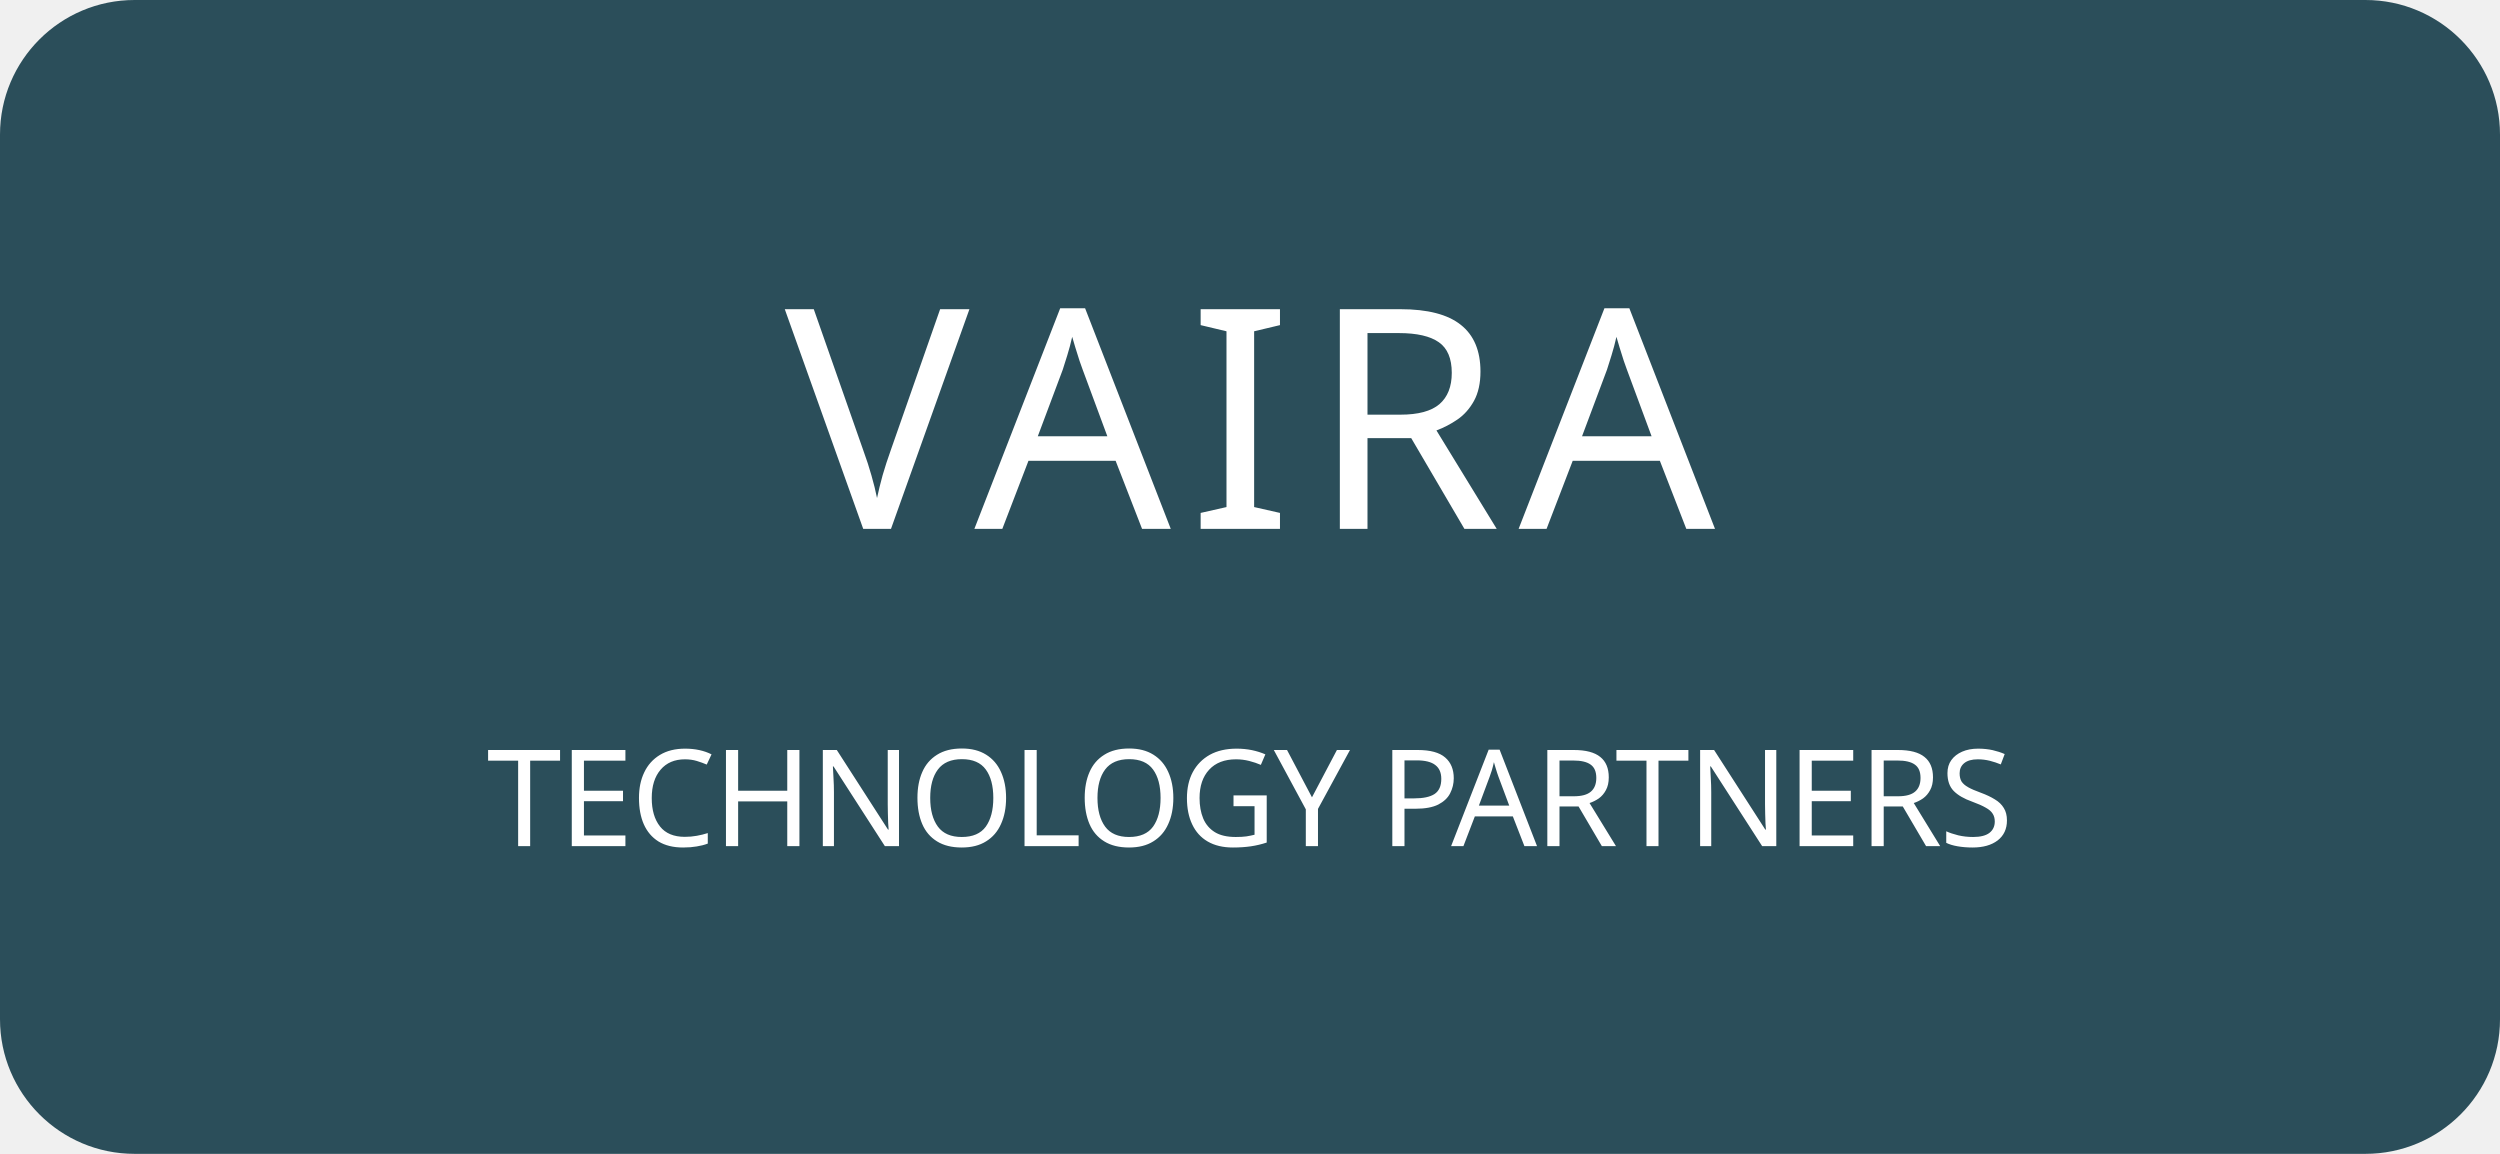
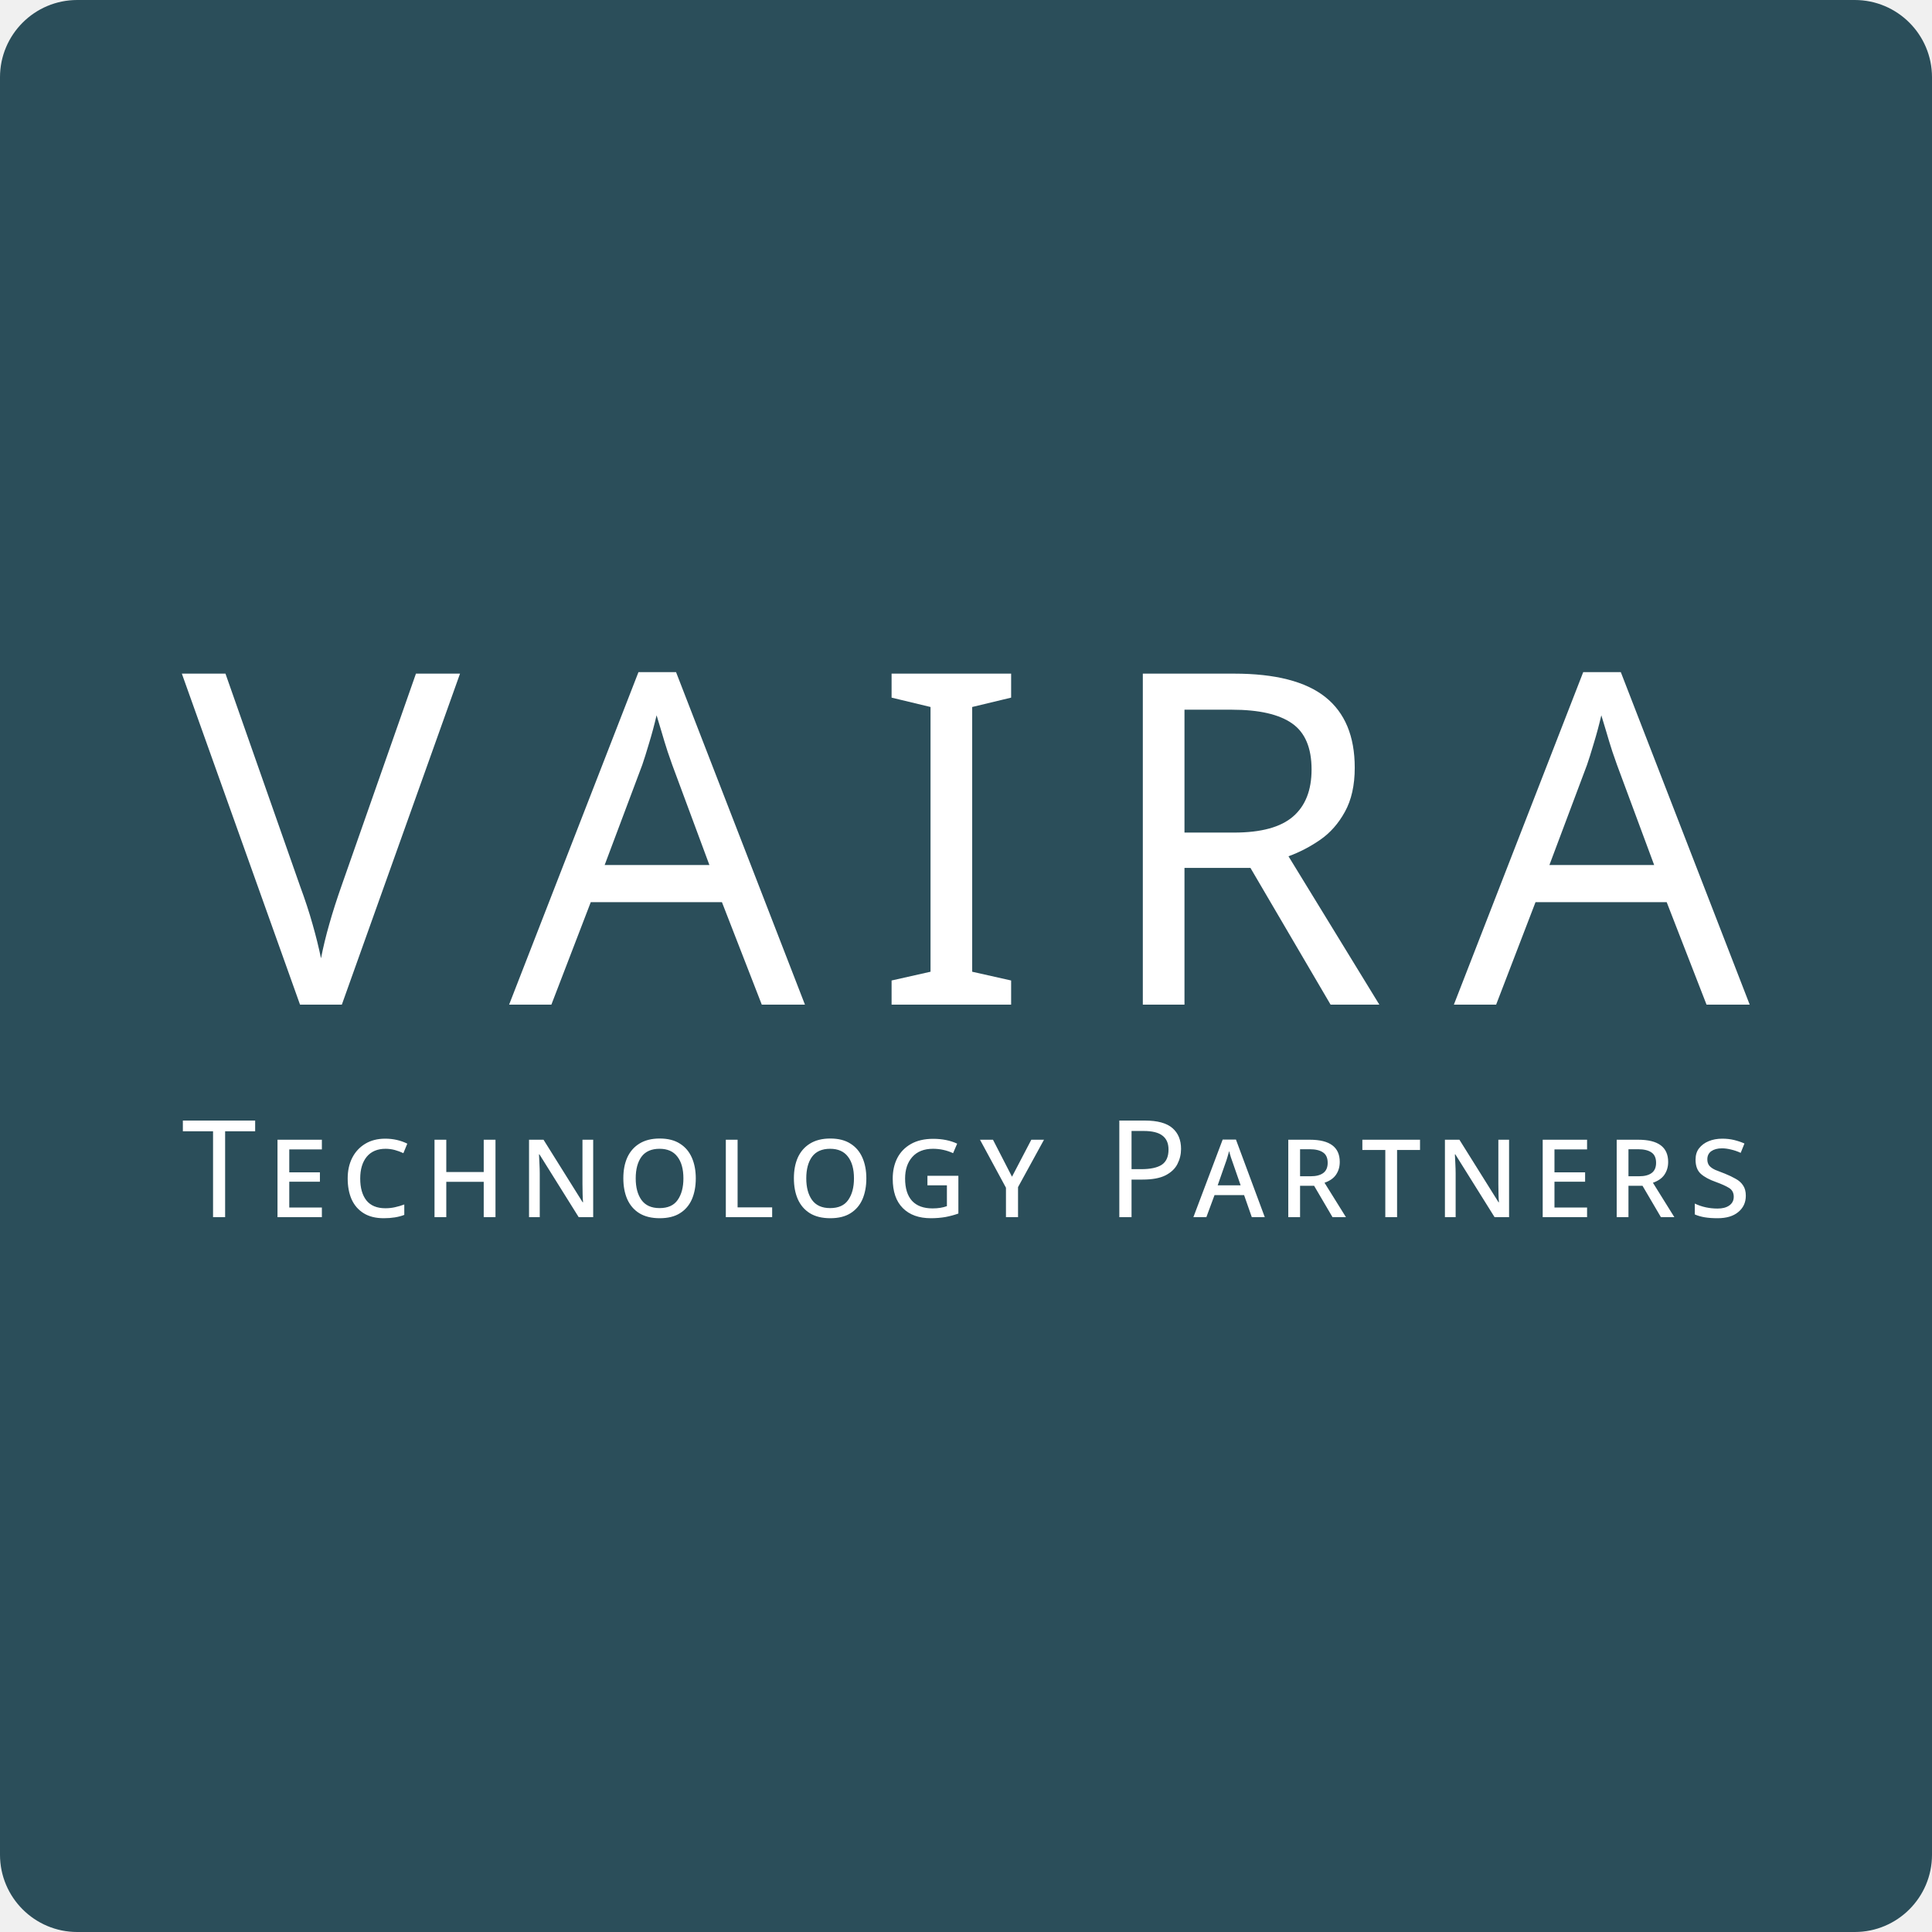
- <svg xmlns="http://www.w3.org/2000/svg" width="260" height="120" viewBox="0 0 260 120">
-   <rect x="0" y="0" width="260" height="120" rx="14" ry="14" fill="#2b4e5a" />
-   <text x="130" y="55" font-family="Public Sans" font-size="32" letter-spacing="1.8" text-anchor="middle" fill="#ffffff">VAIRA</text>
-   <text x="130" y="88" font-family="Public Sans" font-size="14" letter-spacing="-0.3" text-anchor="middle" fill="#ffffff">TECHNOLOGY PARTNERS</text>
+ <svg xmlns="http://www.w3.org/2000/svg" width="200mm" height="200mm" viewBox="0 0 200 200">
+   <rect width="200" height="200" rx="8" ry="8" fill="#2b4e5a" />
+   <text x="100" y="104" font-family="Public Sans" font-size="48" letter-spacing="7" text-anchor="middle" fill="#ffffff">
+     VAIRA
+   </text>
+   <text x="100" y="126" font-family="Public Sans" font-size="14" font-variant="small-caps" font-weight="500" letter-spacing="1.4" text-anchor="middle" fill="#ffffff">
+     Technology Partners
+   </text>
</svg>
